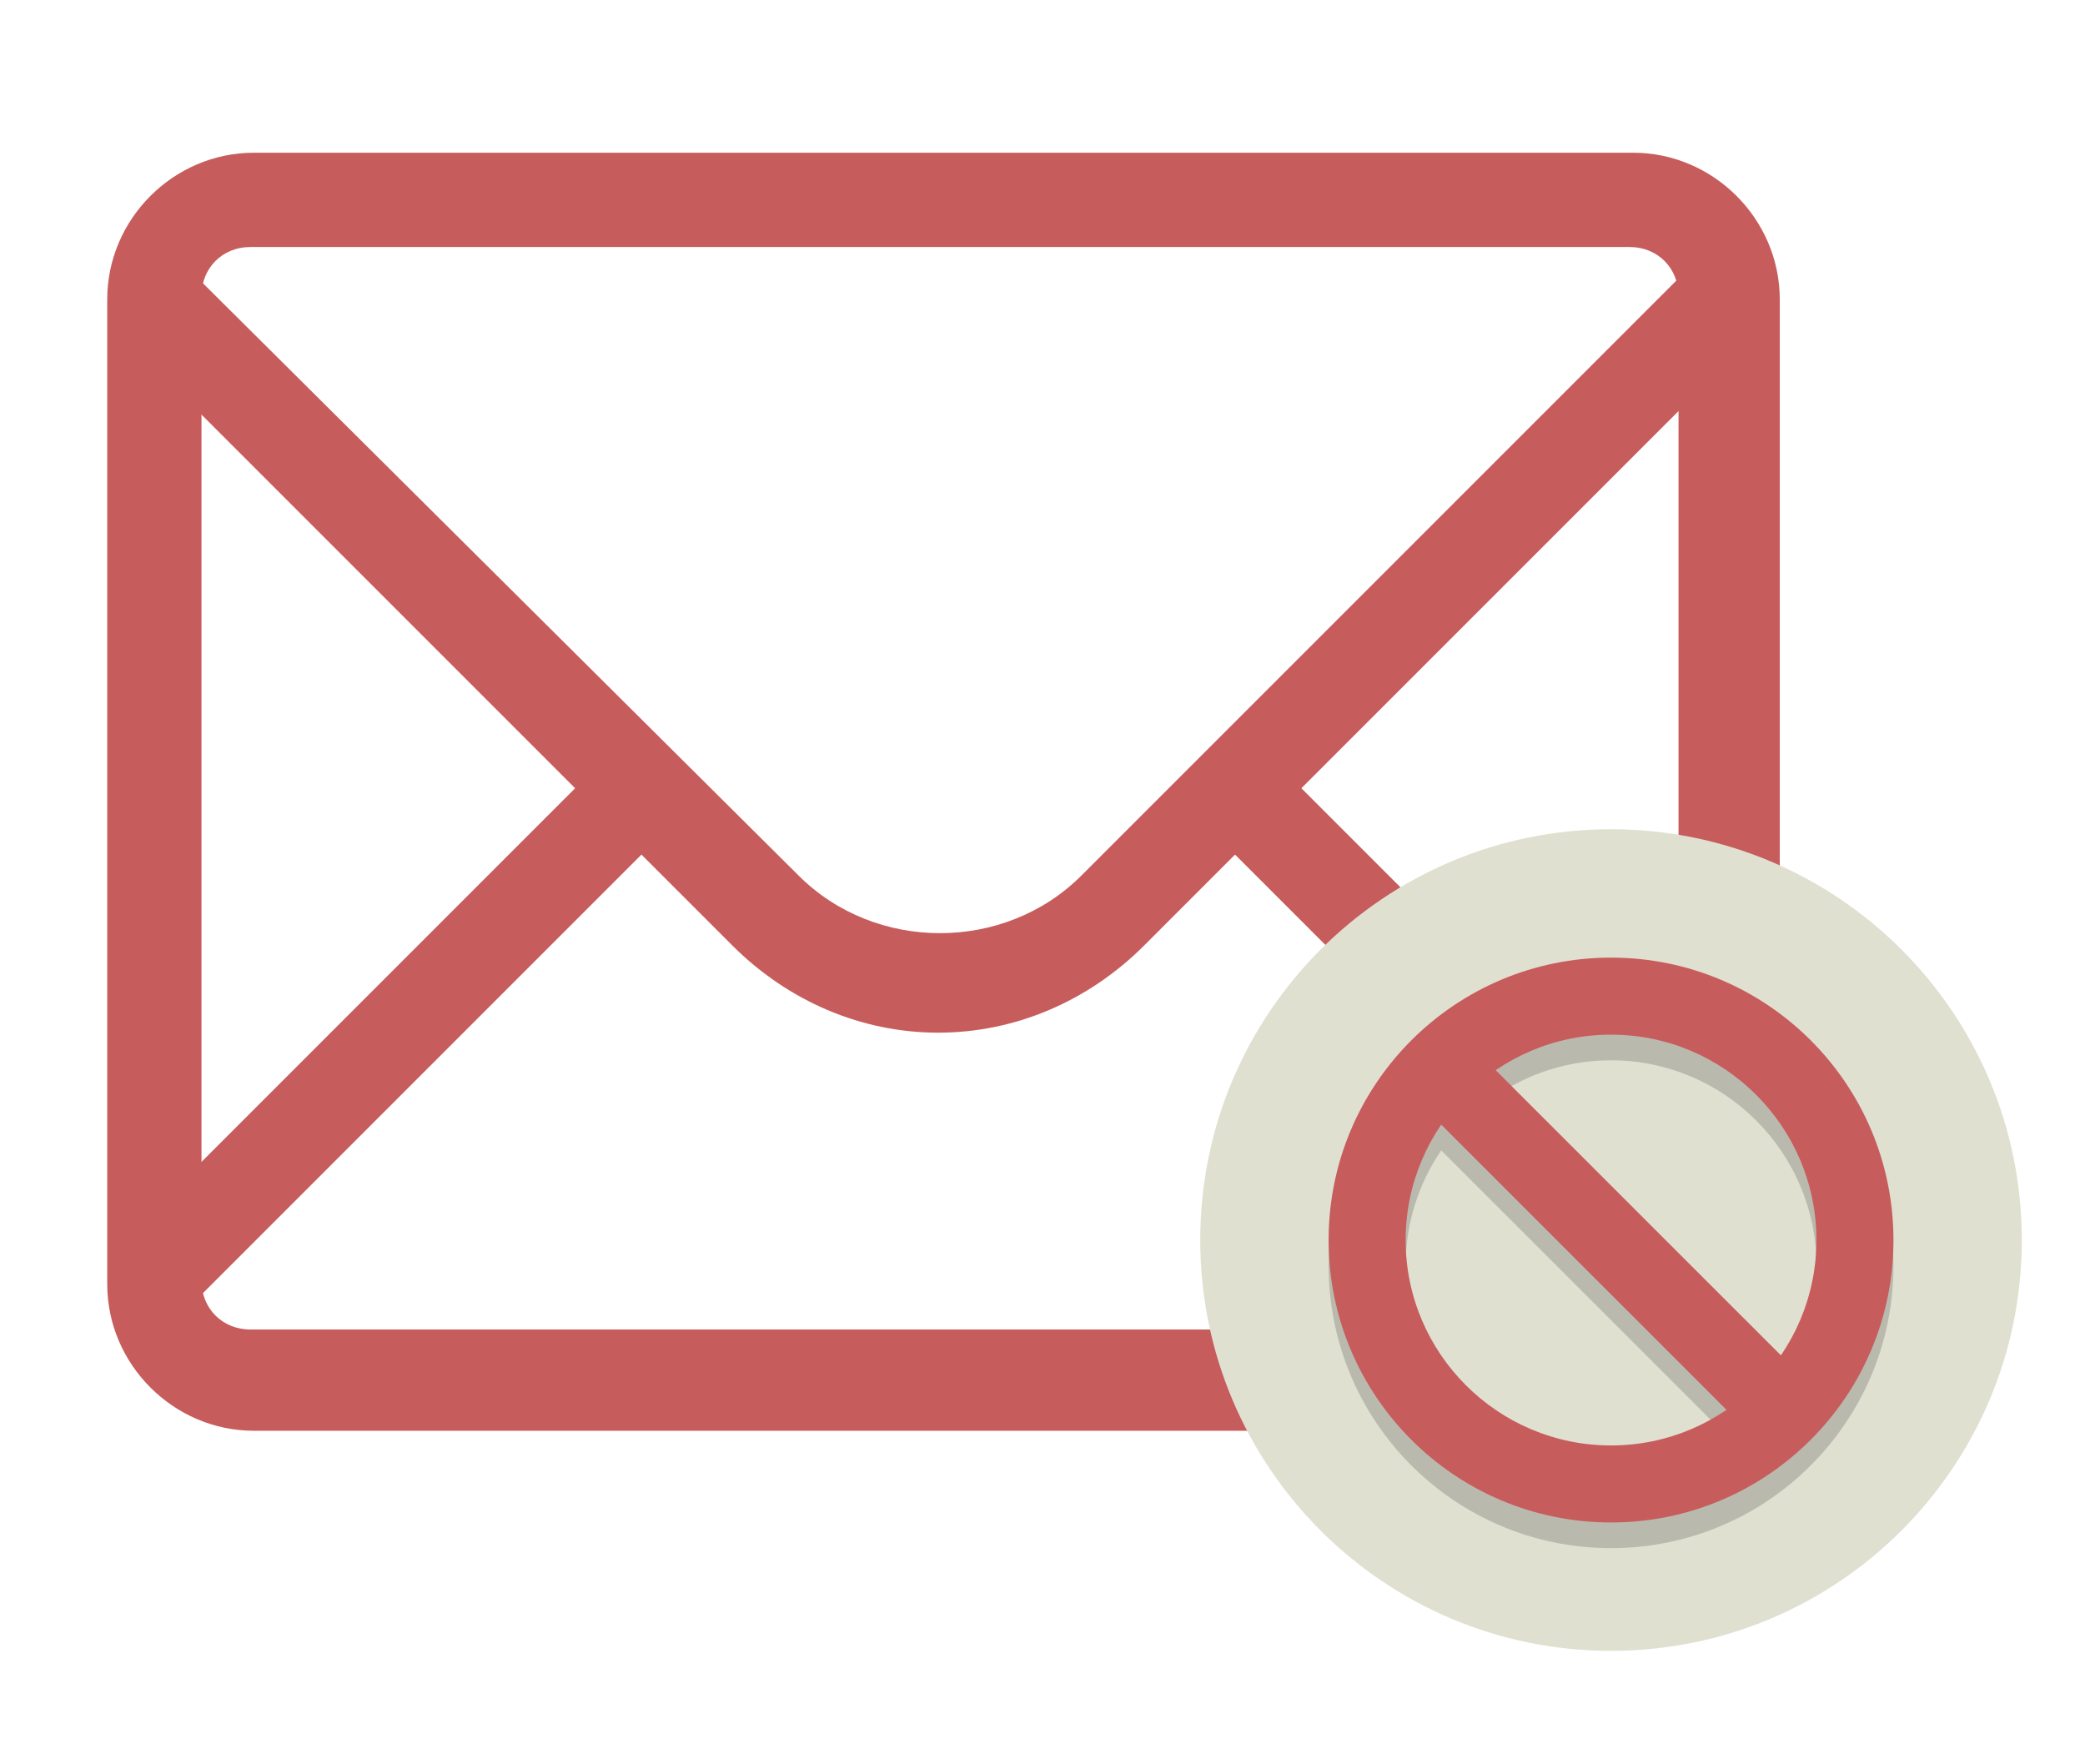
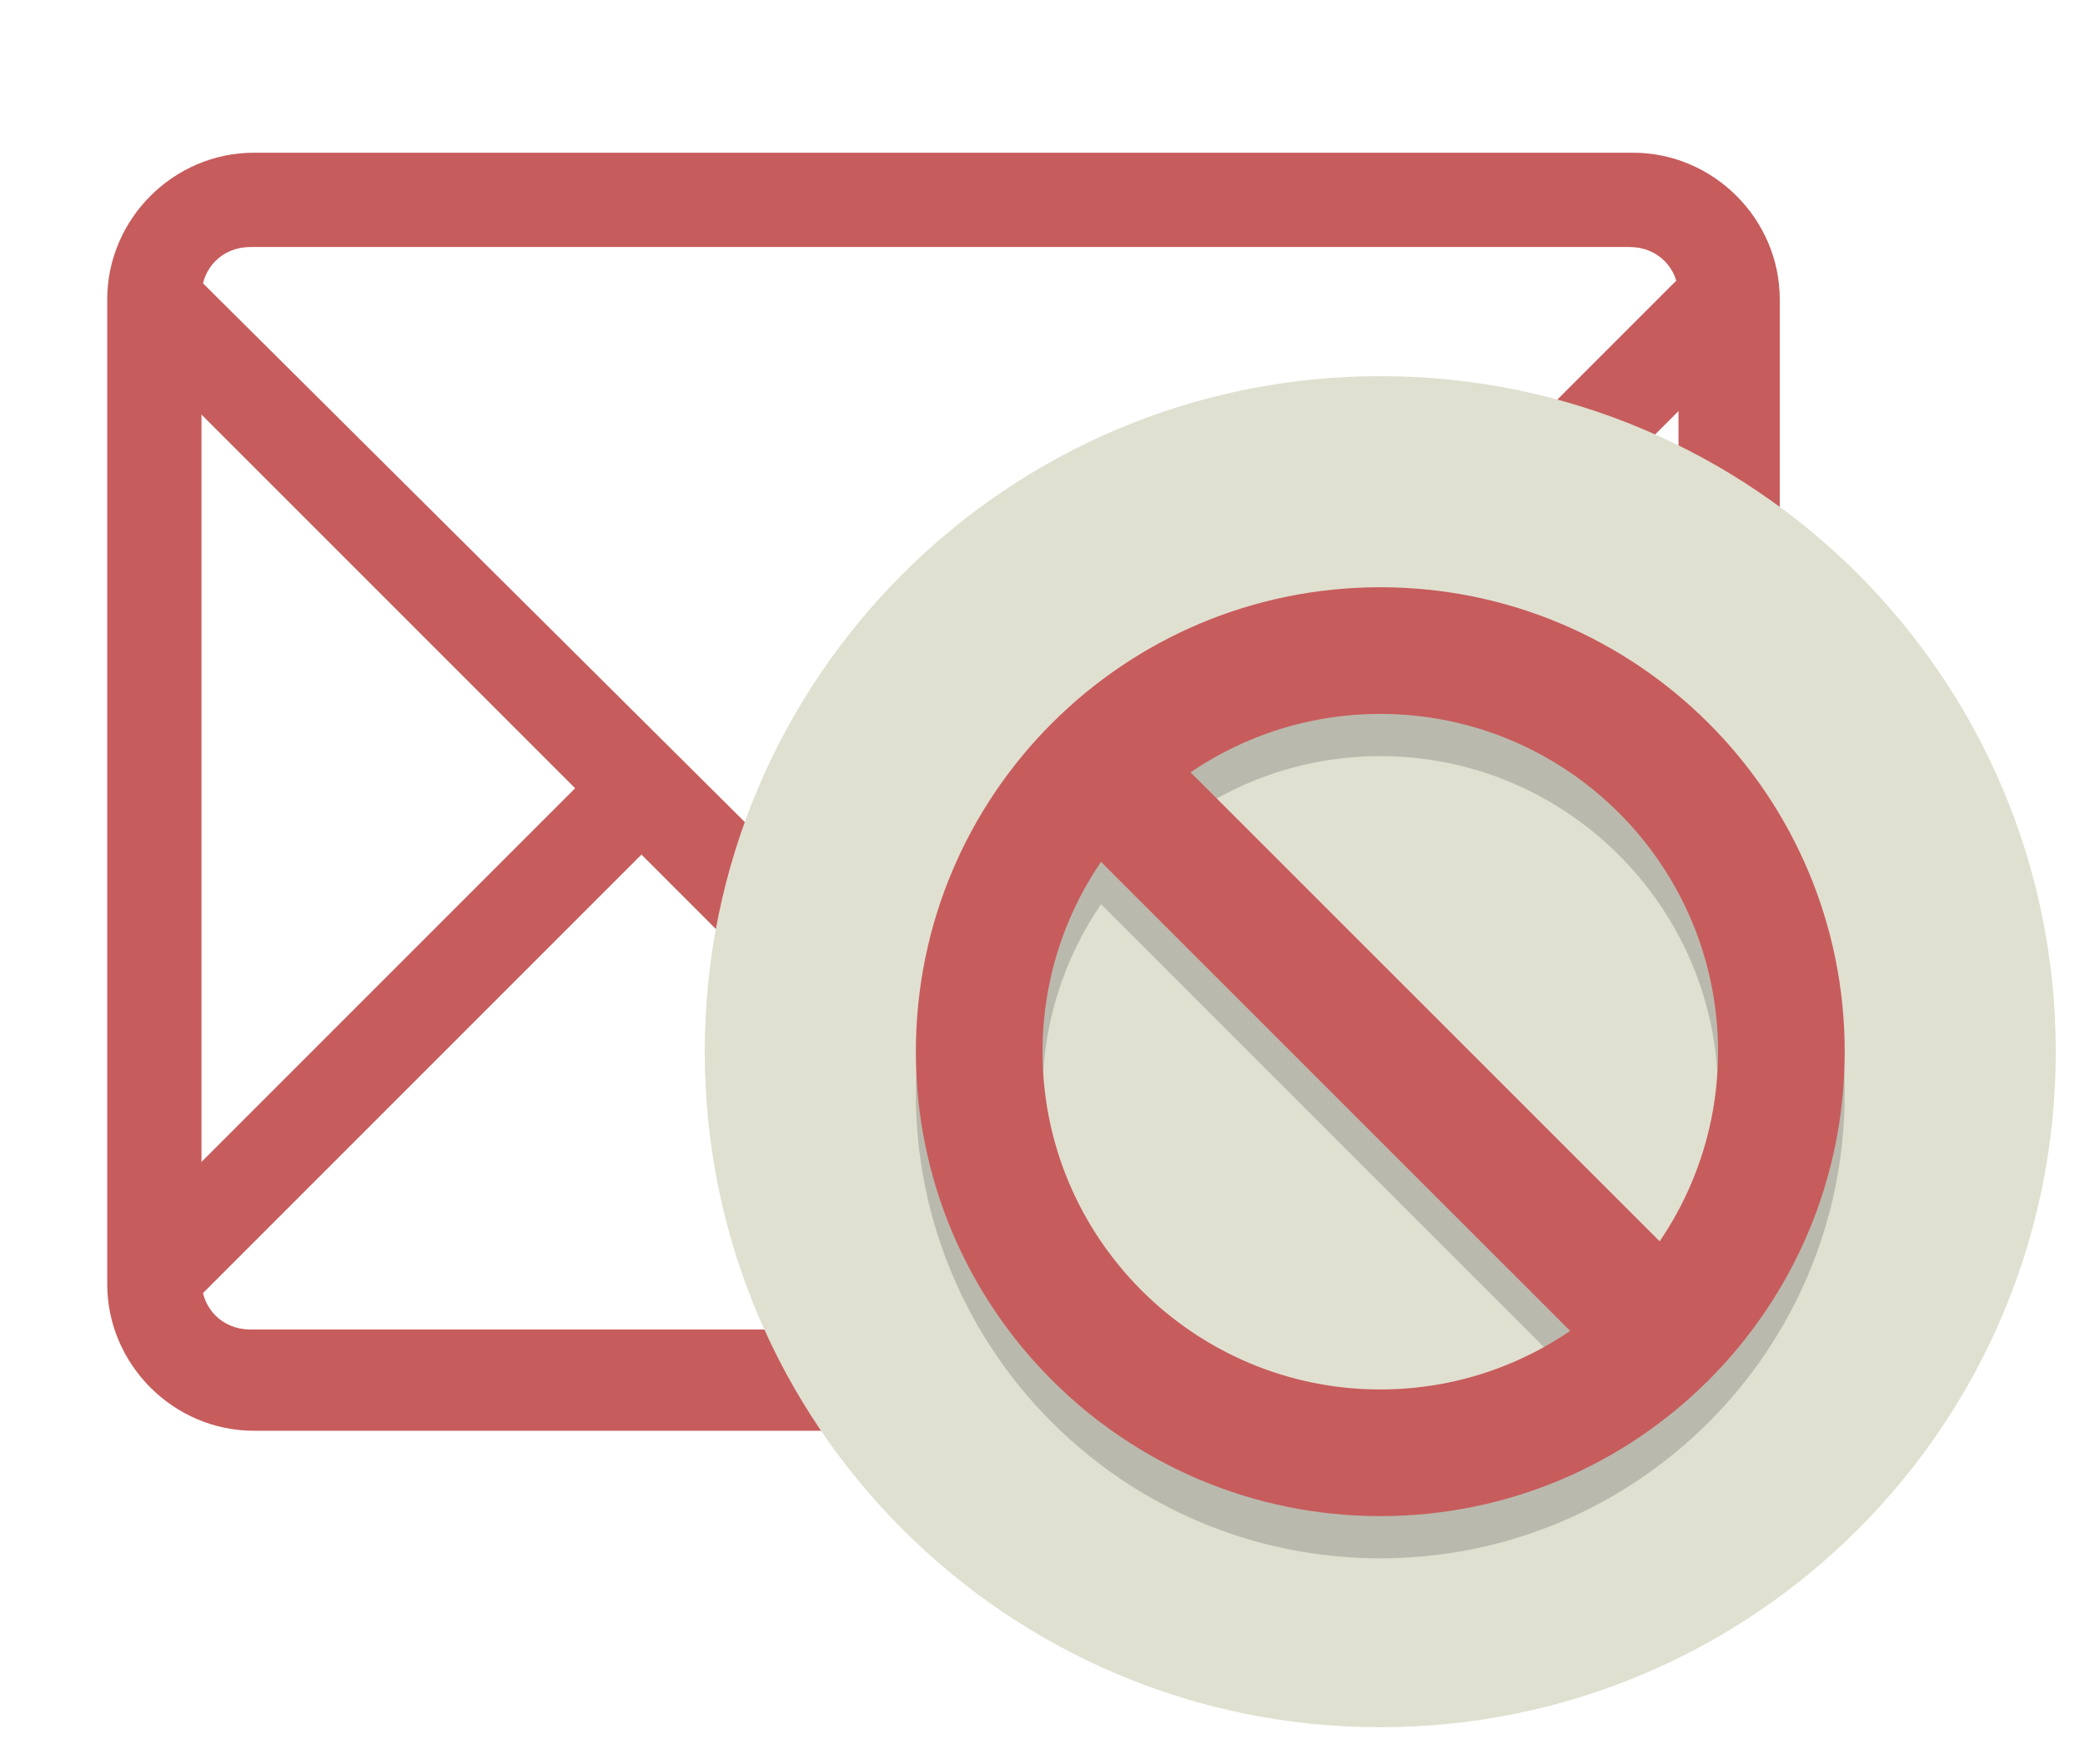
<svg xmlns="http://www.w3.org/2000/svg" version="1.1" id="Layer_1" x="0px" y="0px" width="571px" height="483px" viewBox="0 0 571 483" enable-background="new 0 0 571 483" xml:space="preserve">
  <g id="Layer_2">
</g>
  <g>
    <g id="Icon-Envelope" transform="translate(78, 232)">
      <path id="Fill-3" fill="#C75C5C" d="M404.627-142.365l-18.168-18.17L218.158,7.766c-21.037,21.037-56.418,21.037-77.456,0    l-168.3-167.344l-18.169,18.168L79.502-16.141L-45.766,109.127l18.168,18.17L97.671,2.028l24.862,24.863    c15.3,15.299,35.381,23.903,56.419,23.903c21.037,0,41.119-8.604,56.419-23.903l24.861-24.863l125.27,125.269l18.168-18.17    L278.402-16.141L404.627-142.365" />
-       <path id="Fill-4" fill="#C75C5C" d="M369.246,159.809H-8.472c-21.994,0-40.163-18.168-40.163-40.162v-269.662    c0-21.994,18.169-40.162,40.163-40.162h377.718c21.994,0,40.162,18.168,40.162,40.162v269.662    C409.408,141.641,391.24,159.809,369.246,159.809L369.246,159.809z M-9.428-164.359c-7.65,0-13.388,5.736-13.388,13.388v269.661    c0,7.65,5.738,13.39,13.388,13.39h377.717c7.65,0,13.389-5.736,13.389-13.39v-269.661c0-7.649-5.735-13.388-13.389-13.388H-9.428    L-9.428-164.359z" />
+       <path id="Fill-4" fill="#C75C5C" d="M369.246,159.809H-8.472c-21.994,0-40.163-18.168-40.163-40.162v-269.662    c0-21.994,18.169-40.162,40.163-40.162h377.718c21.994,0,40.162,18.168,40.162,40.162v269.662    C409.408,141.641,391.24,159.809,369.246,159.809L369.246,159.809z M-9.428-164.359c-7.65,0-13.388,5.736-13.388,13.388v269.661    c0,7.65,5.738,13.391,13.388,13.391h377.717c7.65,0,13.389-5.736,13.389-13.391v-269.661c0-7.649-5.734-13.388-13.389-13.388    H-9.428L-9.428-164.359z" />
    </g>
  </g>
  <g id="Layer_1_2_">
    <g>
-       <path fill="#E0E0D1" d="M441.2,227.084c62.133,0,112.497,50.372,112.497,112.499c0,62.136-50.364,112.5-112.497,112.5    c-62.137,0-112.503-50.364-112.503-112.5C328.699,277.459,379.063,227.084,441.2,227.084z" />
+       <path fill="#E0E0D1" d="M378.005,103.001C480.179,103.001,563,185.835,563,288c0,102.179-82.821,185-184.995,185    C275.824,473,193,390.179,193,288C193.003,185.84,275.823,103.001,378.005,103.001z" />
    </g>
    <g opacity="0.2">
-       <path fill="#231F20" d="M441.2,269.271c-42.719,0-77.345,34.632-77.345,77.342c0,42.717,34.63,77.341,77.345,77.341    c42.717,0,77.344-34.626,77.344-77.341C518.544,303.903,483.917,269.271,441.2,269.271z M497.45,346.613    c0,11.71-3.6,22.584-9.744,31.596l-78.101-78.101c9.01-6.144,19.885-9.743,31.595-9.743    C472.217,290.365,497.45,315.599,497.45,346.613z M384.949,346.613c0-11.698,3.598-22.574,9.741-31.586l78.103,78.092    c-9.017,6.146-19.893,9.744-31.593,9.744C410.183,402.863,384.949,377.63,384.949,346.613z" />
+       <path fill="#231F20" d="M378.005,172.376c-70.249,0-127.189,56.949-127.189,127.184c0,70.245,56.947,127.183,127.189,127.183    c70.245,0,127.188-56.94,127.188-127.183C505.192,229.325,448.25,172.376,378.005,172.376z M470.505,299.561    c0,19.257-5.921,37.138-16.023,51.957L326.049,223.084c14.816-10.103,32.699-16.021,51.956-16.021    C429.01,207.063,470.505,248.561,470.505,299.561z M285.503,299.561c0-19.237,5.916-37.122,16.02-51.941l128.435,128.418    c-14.827,10.107-32.712,16.023-51.952,16.023C326.998,392.061,285.503,350.565,285.503,299.561z" />
    </g>
    <g>
-       <path fill="#C75C5C" d="M441.2,283.334c31.017,0,56.25,25.233,56.25,56.247c0,31.018-25.233,56.251-56.25,56.251    c-31.018,0-56.251-25.233-56.251-56.251C384.949,308.567,410.183,283.334,441.2,283.334 M441.2,262.24    c-42.719,0-77.345,34.632-77.345,77.341c0,42.718,34.63,77.344,77.345,77.344c42.717,0,77.344-34.63,77.344-77.344    C518.544,296.872,483.917,262.24,441.2,262.24L441.2,262.24z" />
+       <path fill="#C75C5C" d="M378.005,195.501c51.005,0,92.5,41.493,92.5,92.495c0,51.009-41.495,92.502-92.5,92.502    c-51.009,0-92.502-41.493-92.502-92.502C285.503,236.994,326.998,195.501,378.005,195.501 M378.005,160.814    c-70.249,0-127.189,56.95-127.189,127.182c0,70.247,56.947,127.188,127.189,127.188c70.245,0,127.188-56.946,127.188-127.188    C505.192,217.764,448.25,160.814,378.005,160.814L378.005,160.814z" />
    </g>
    <g>
-       <rect x="430.648" y="269.949" transform="matrix(-0.707 0.7072 -0.7072 -0.707 993.2501 267.6078)" fill="#C75C5C" width="21.088" height="139.203" />
+       <rect x="360.661" y="173.502" transform="matrix(0.707 -0.7072 0.7072 0.707 -92.8948 351.6831)" fill="#C75C5C" width="34.677" height="228.91" />
    </g>
  </g>
  <g id="Layer_2_1_">
</g>
</svg>
